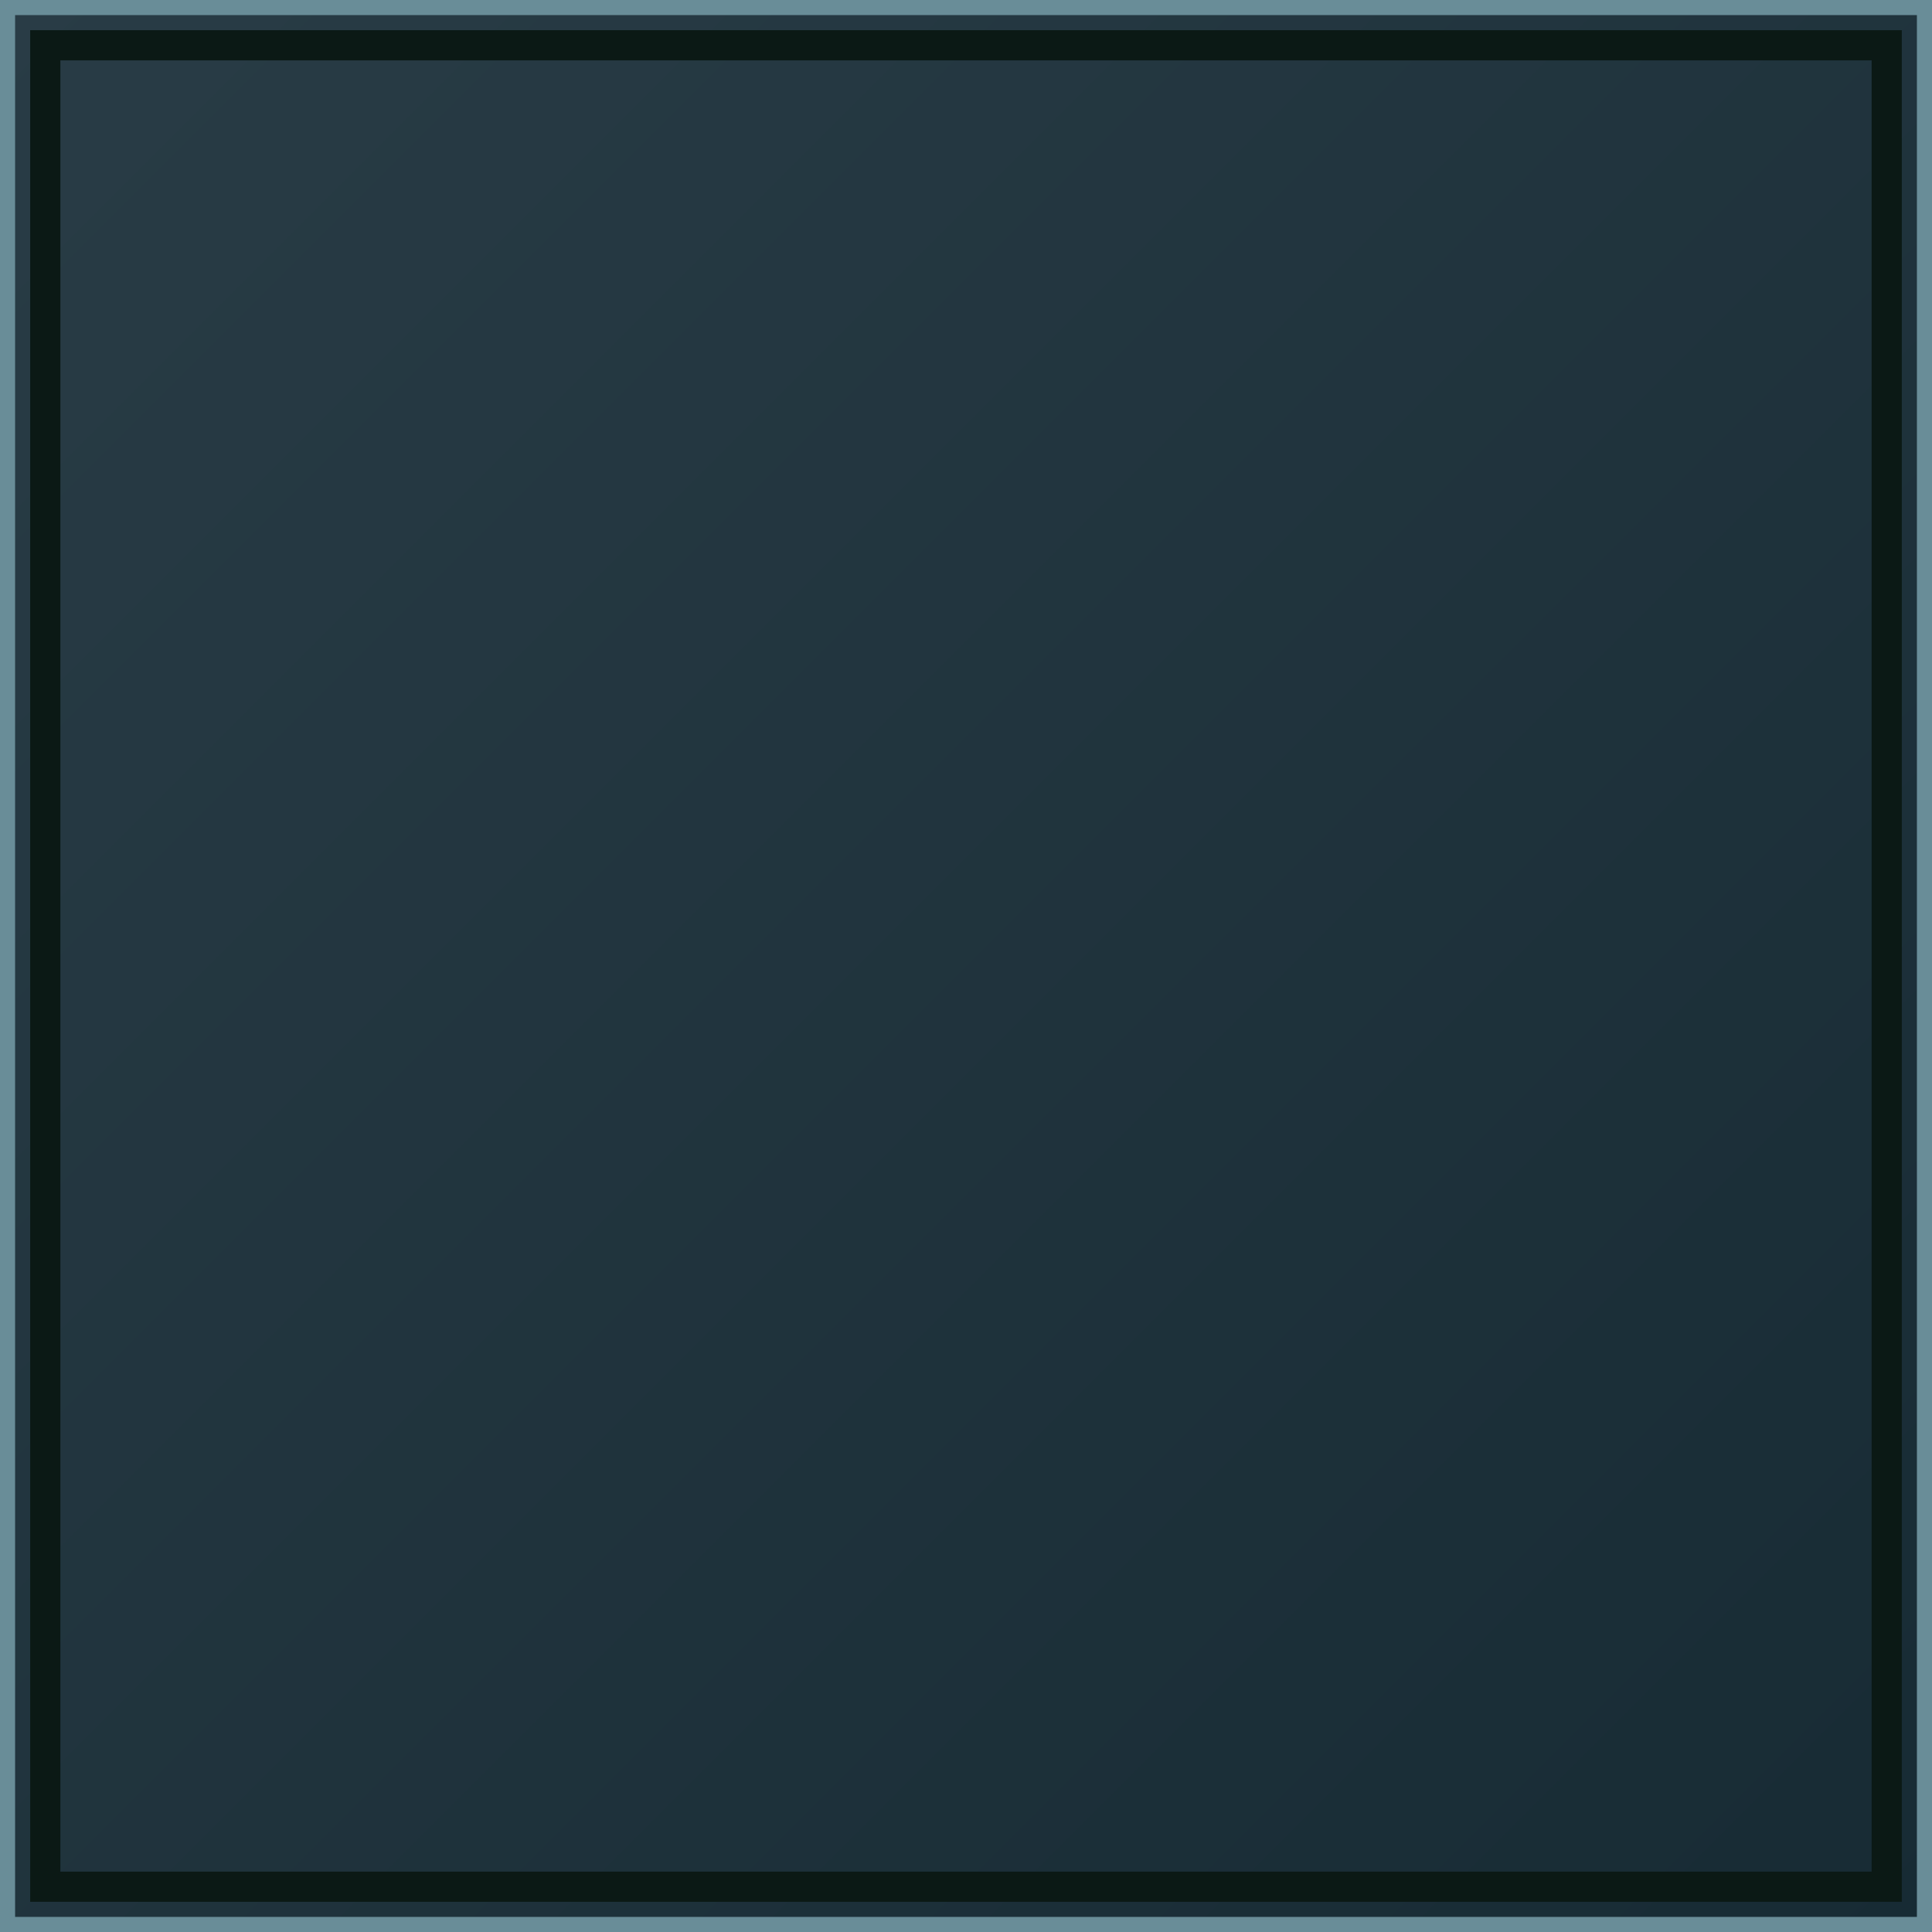
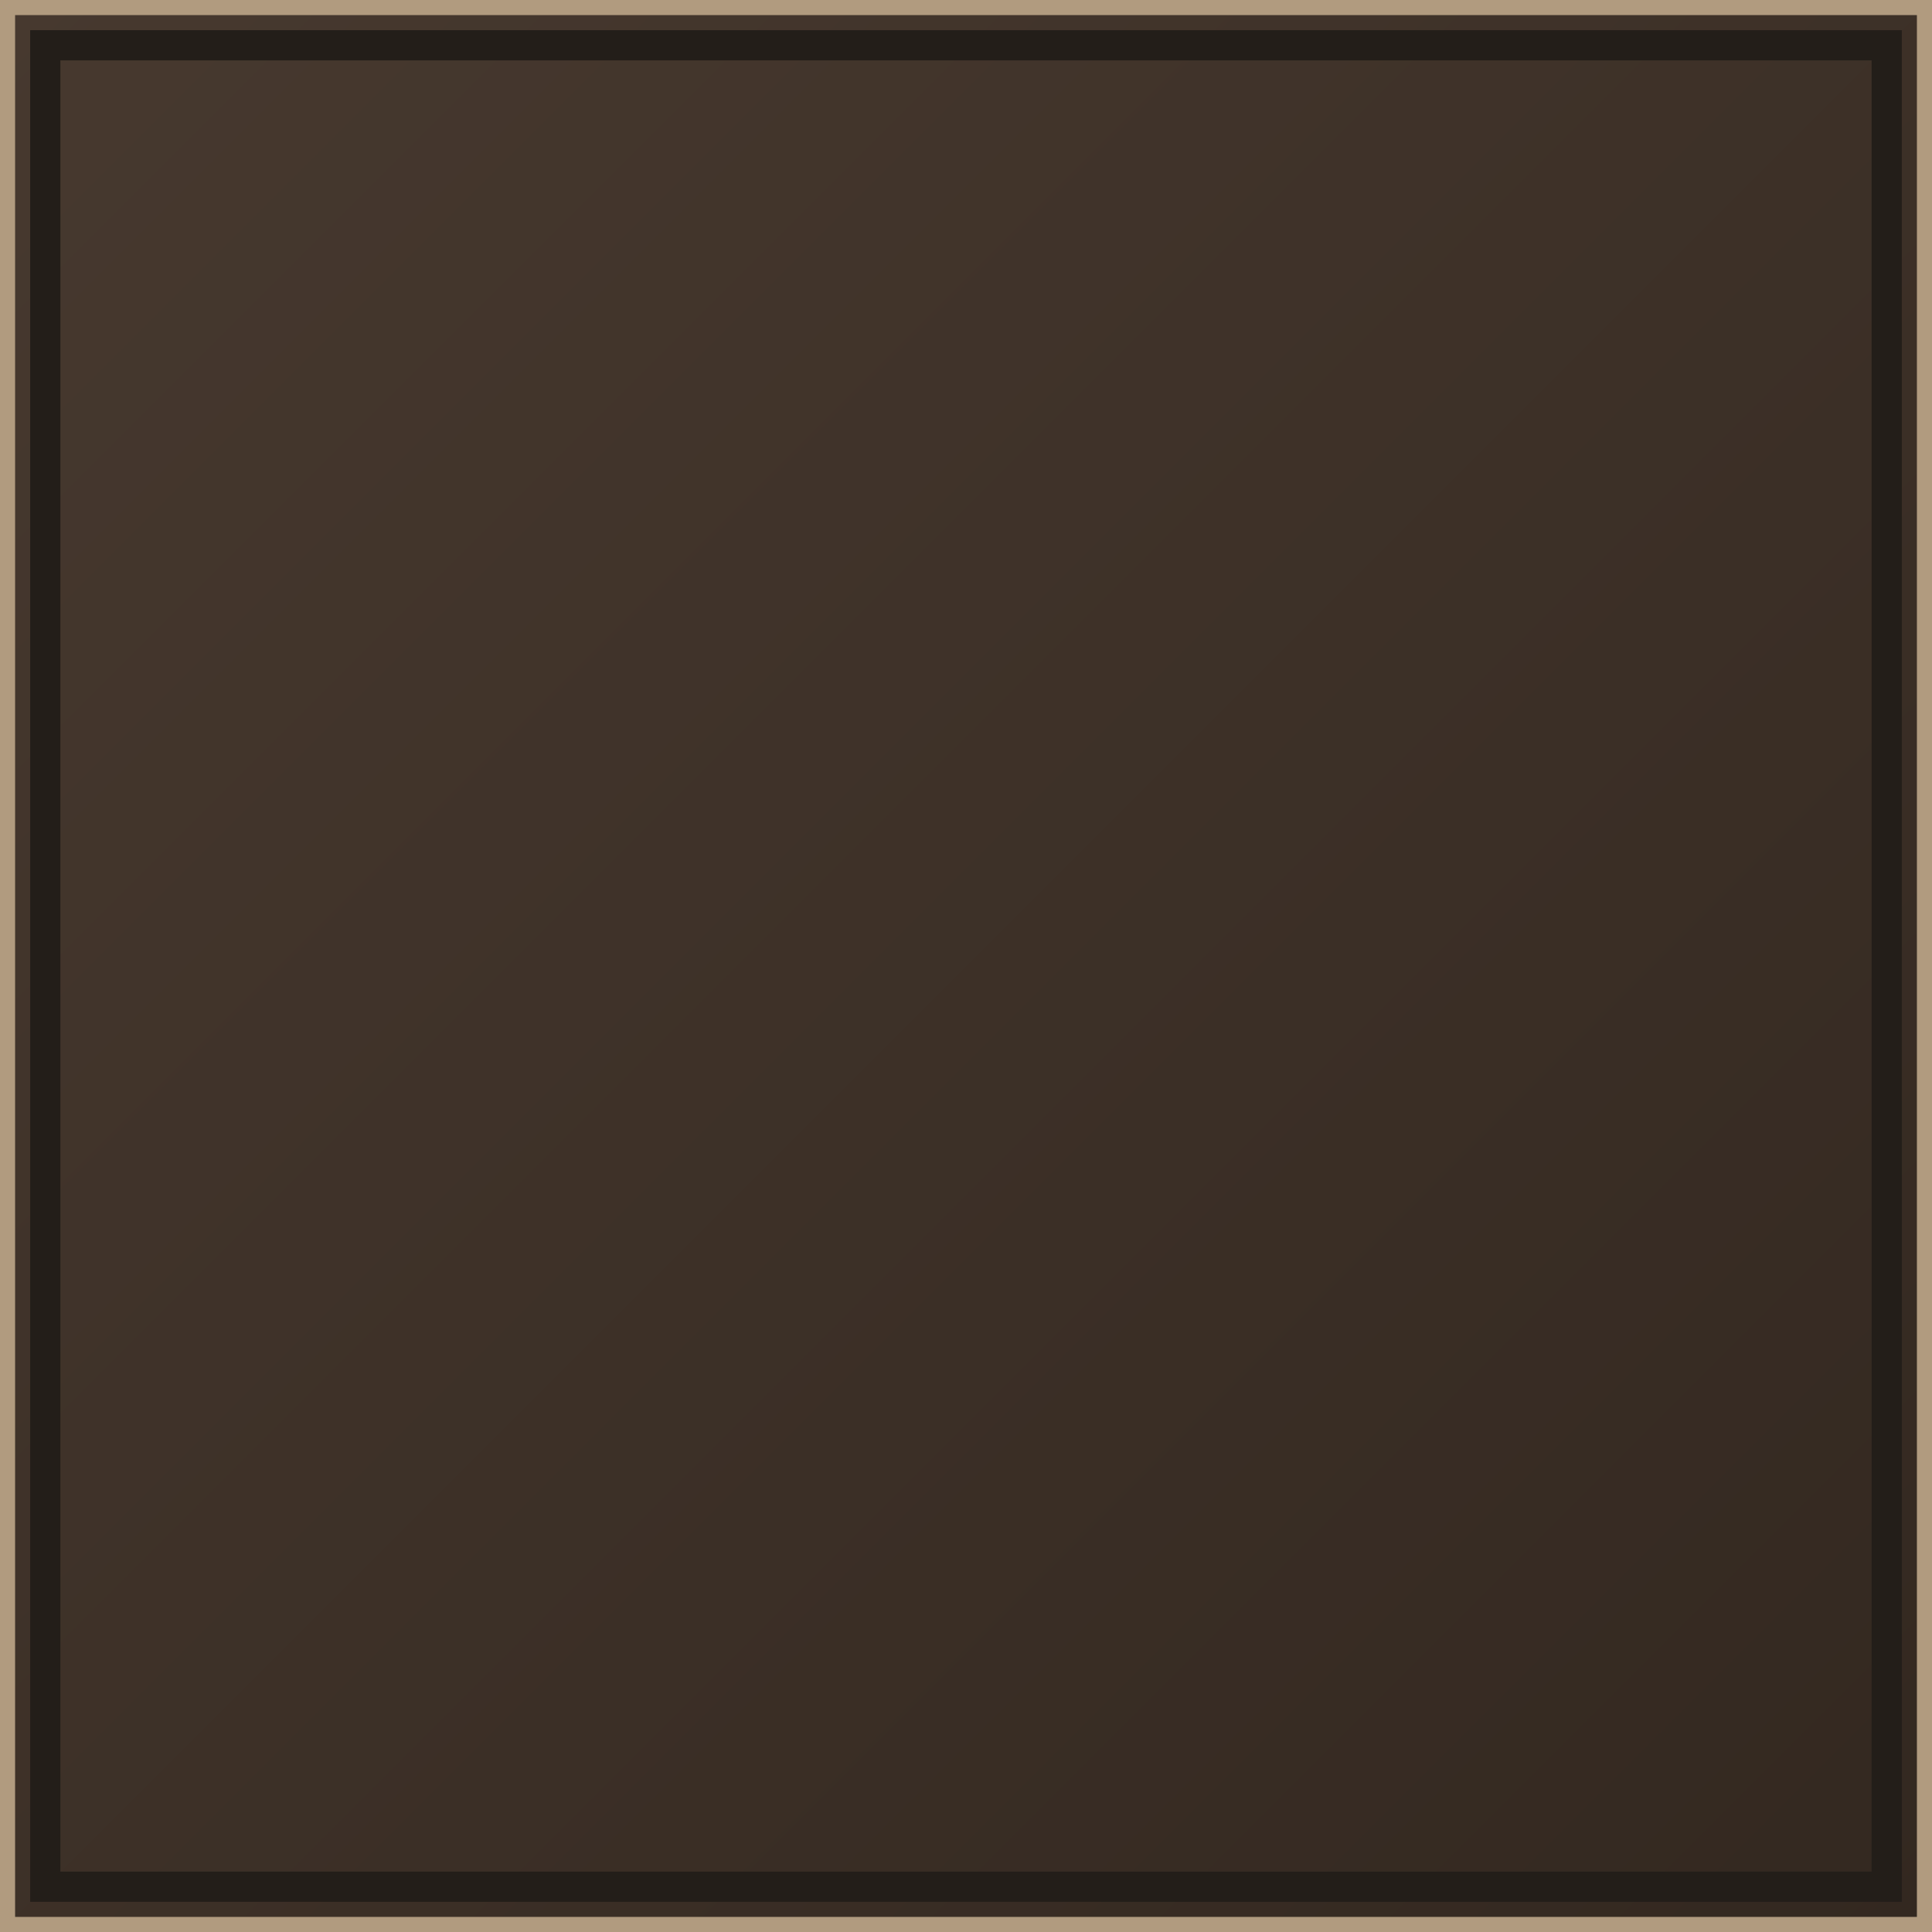
<svg xmlns="http://www.w3.org/2000/svg" width="128" height="128" viewBox="0 0 128 128">
  <defs>
    <linearGradient id="g" x2="1" y2="1">
-       <stop stop-color="#293c46" />
-       <stop offset="1" stop-color="#172b34" />
+       <stop stop-color="#47392f" />
+       <stop offset="1" stop-color="#332820" />
    </linearGradient>
  </defs>
-   <rect x=".5" y=".5" width="127" height="127" rx="0" fill="url(#g)" stroke="#698d98" />
-   <rect x="3" y="3" width="122" height="122" rx="0" fill="none" stroke="#0b1915" stroke-width="2" />
+   <rect x=".5" y=".5" width="127" height="127" rx="0" fill="url(#g)" stroke="#b19b7f" />
+   <rect x="3" y="3" width="122" height="122" rx="0" fill="none" stroke="#231e19" stroke-width="2" />
</svg>
